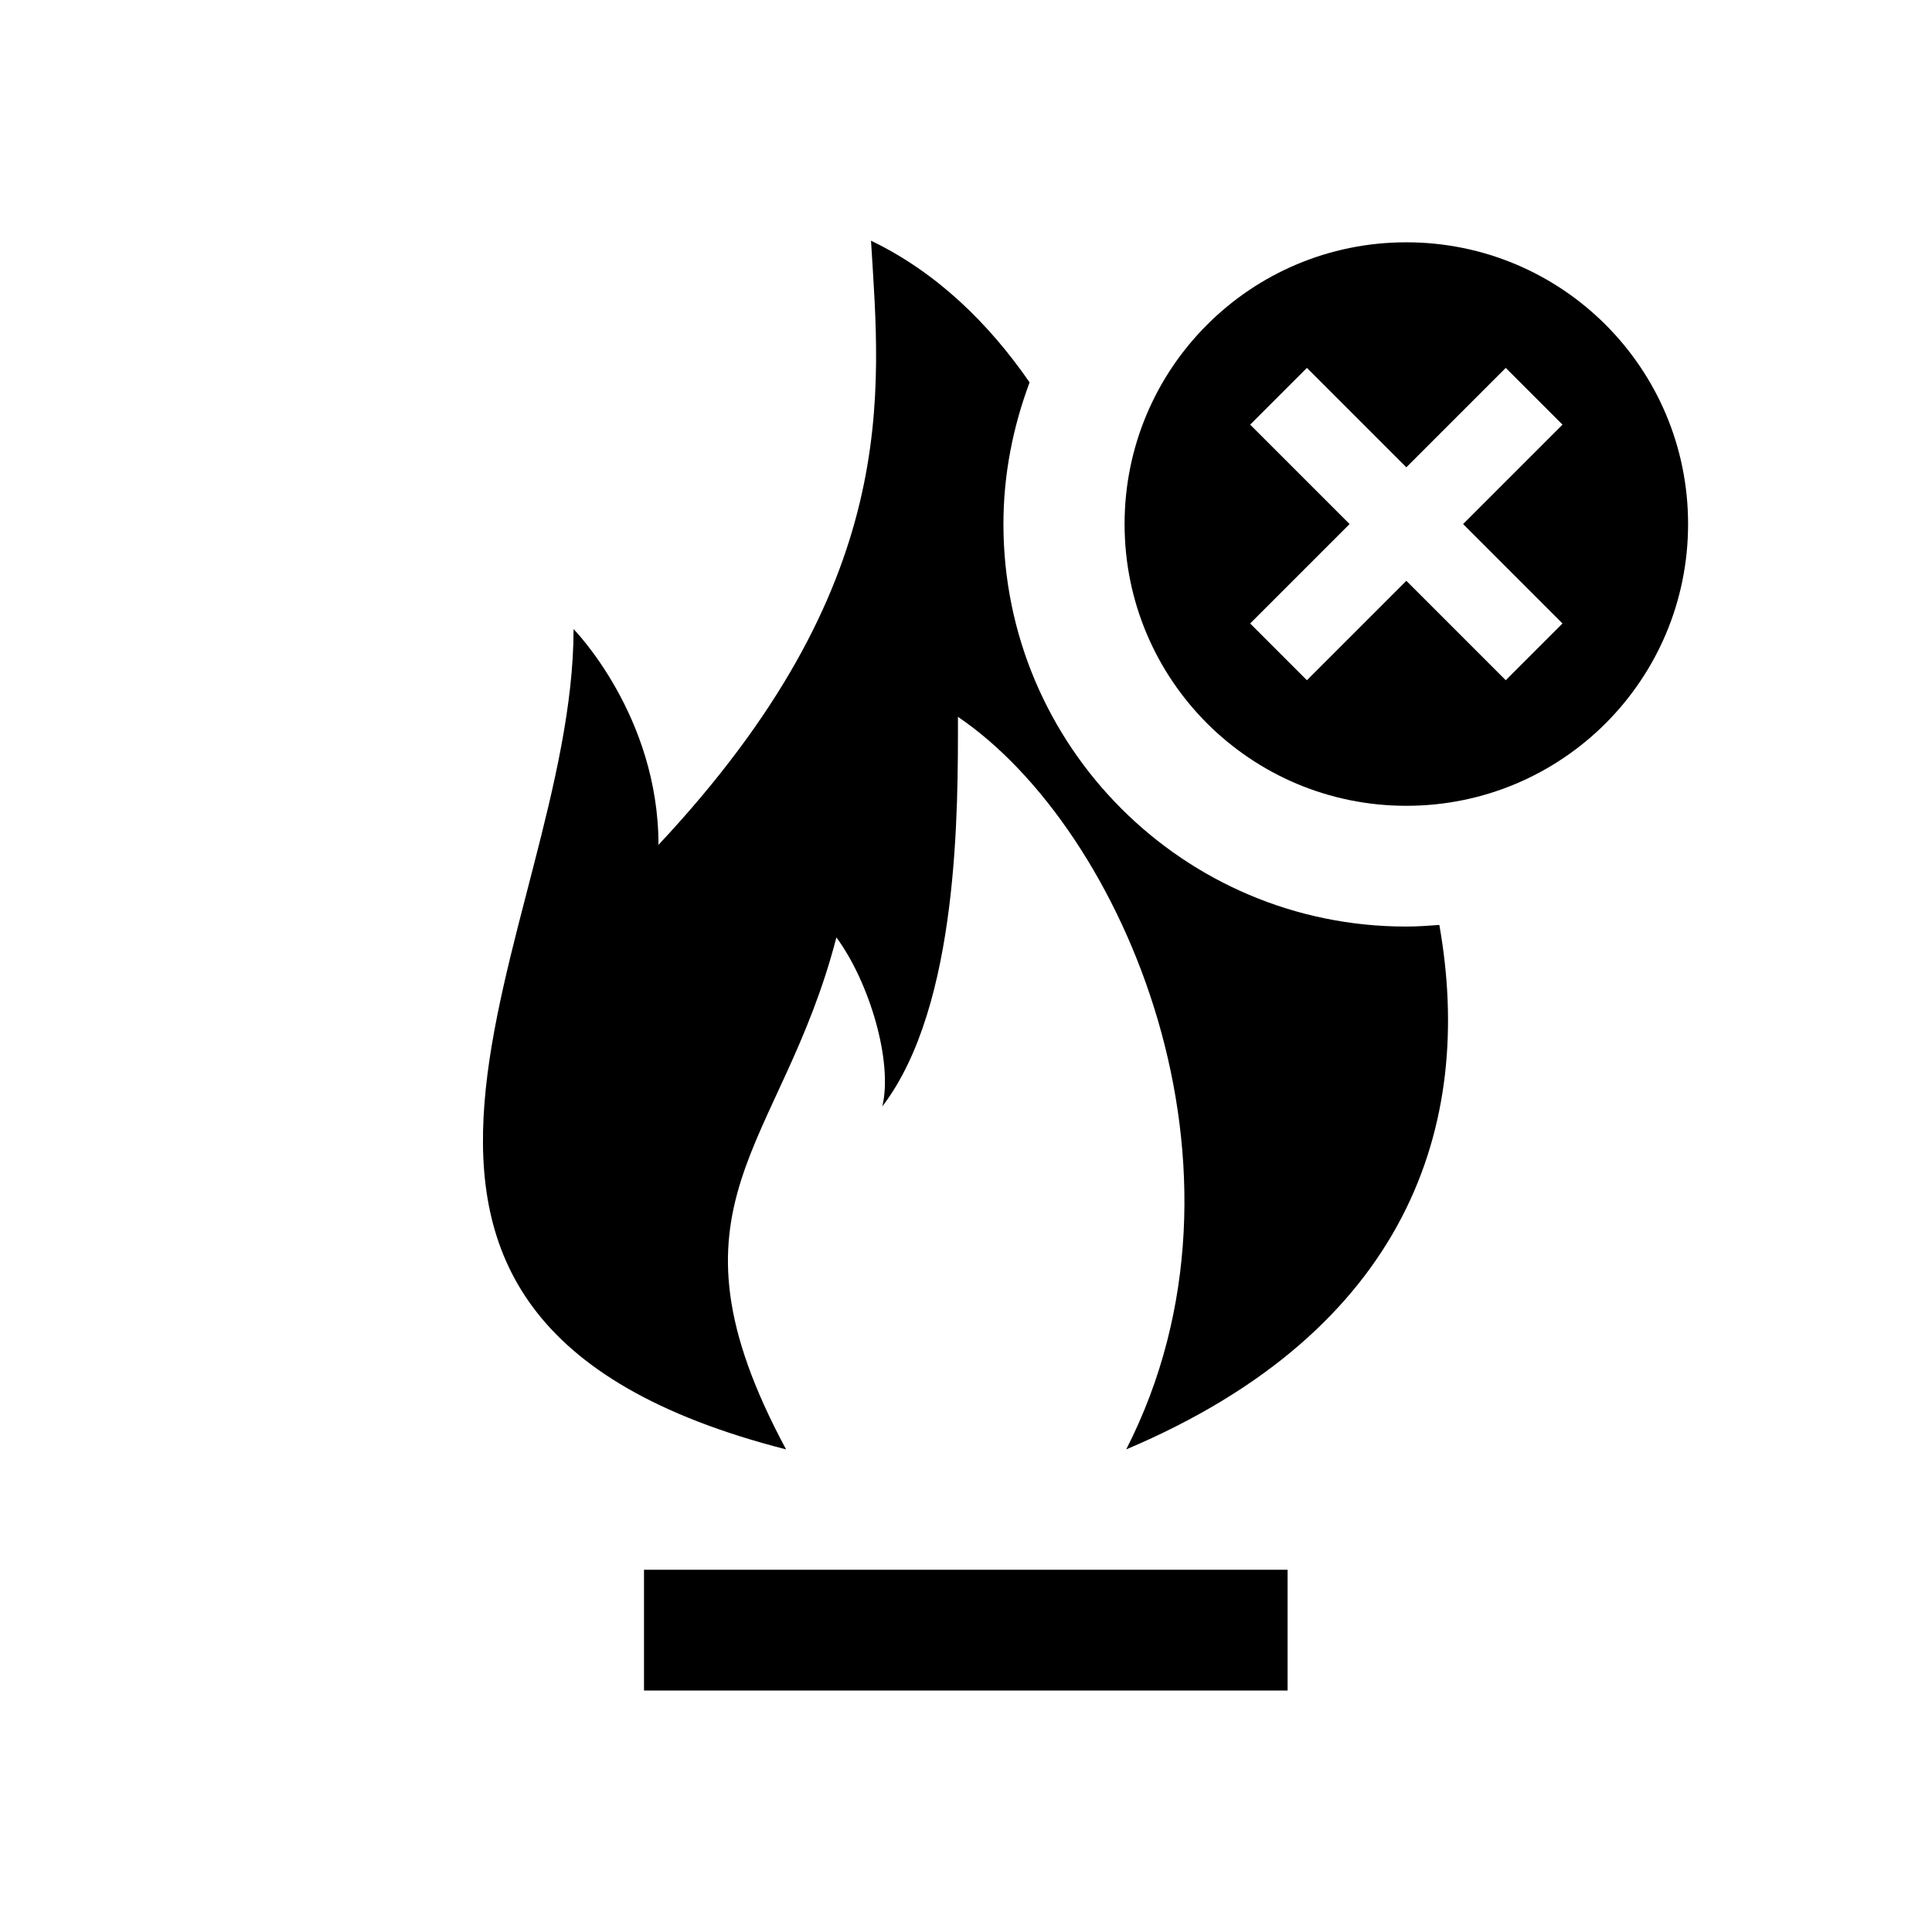
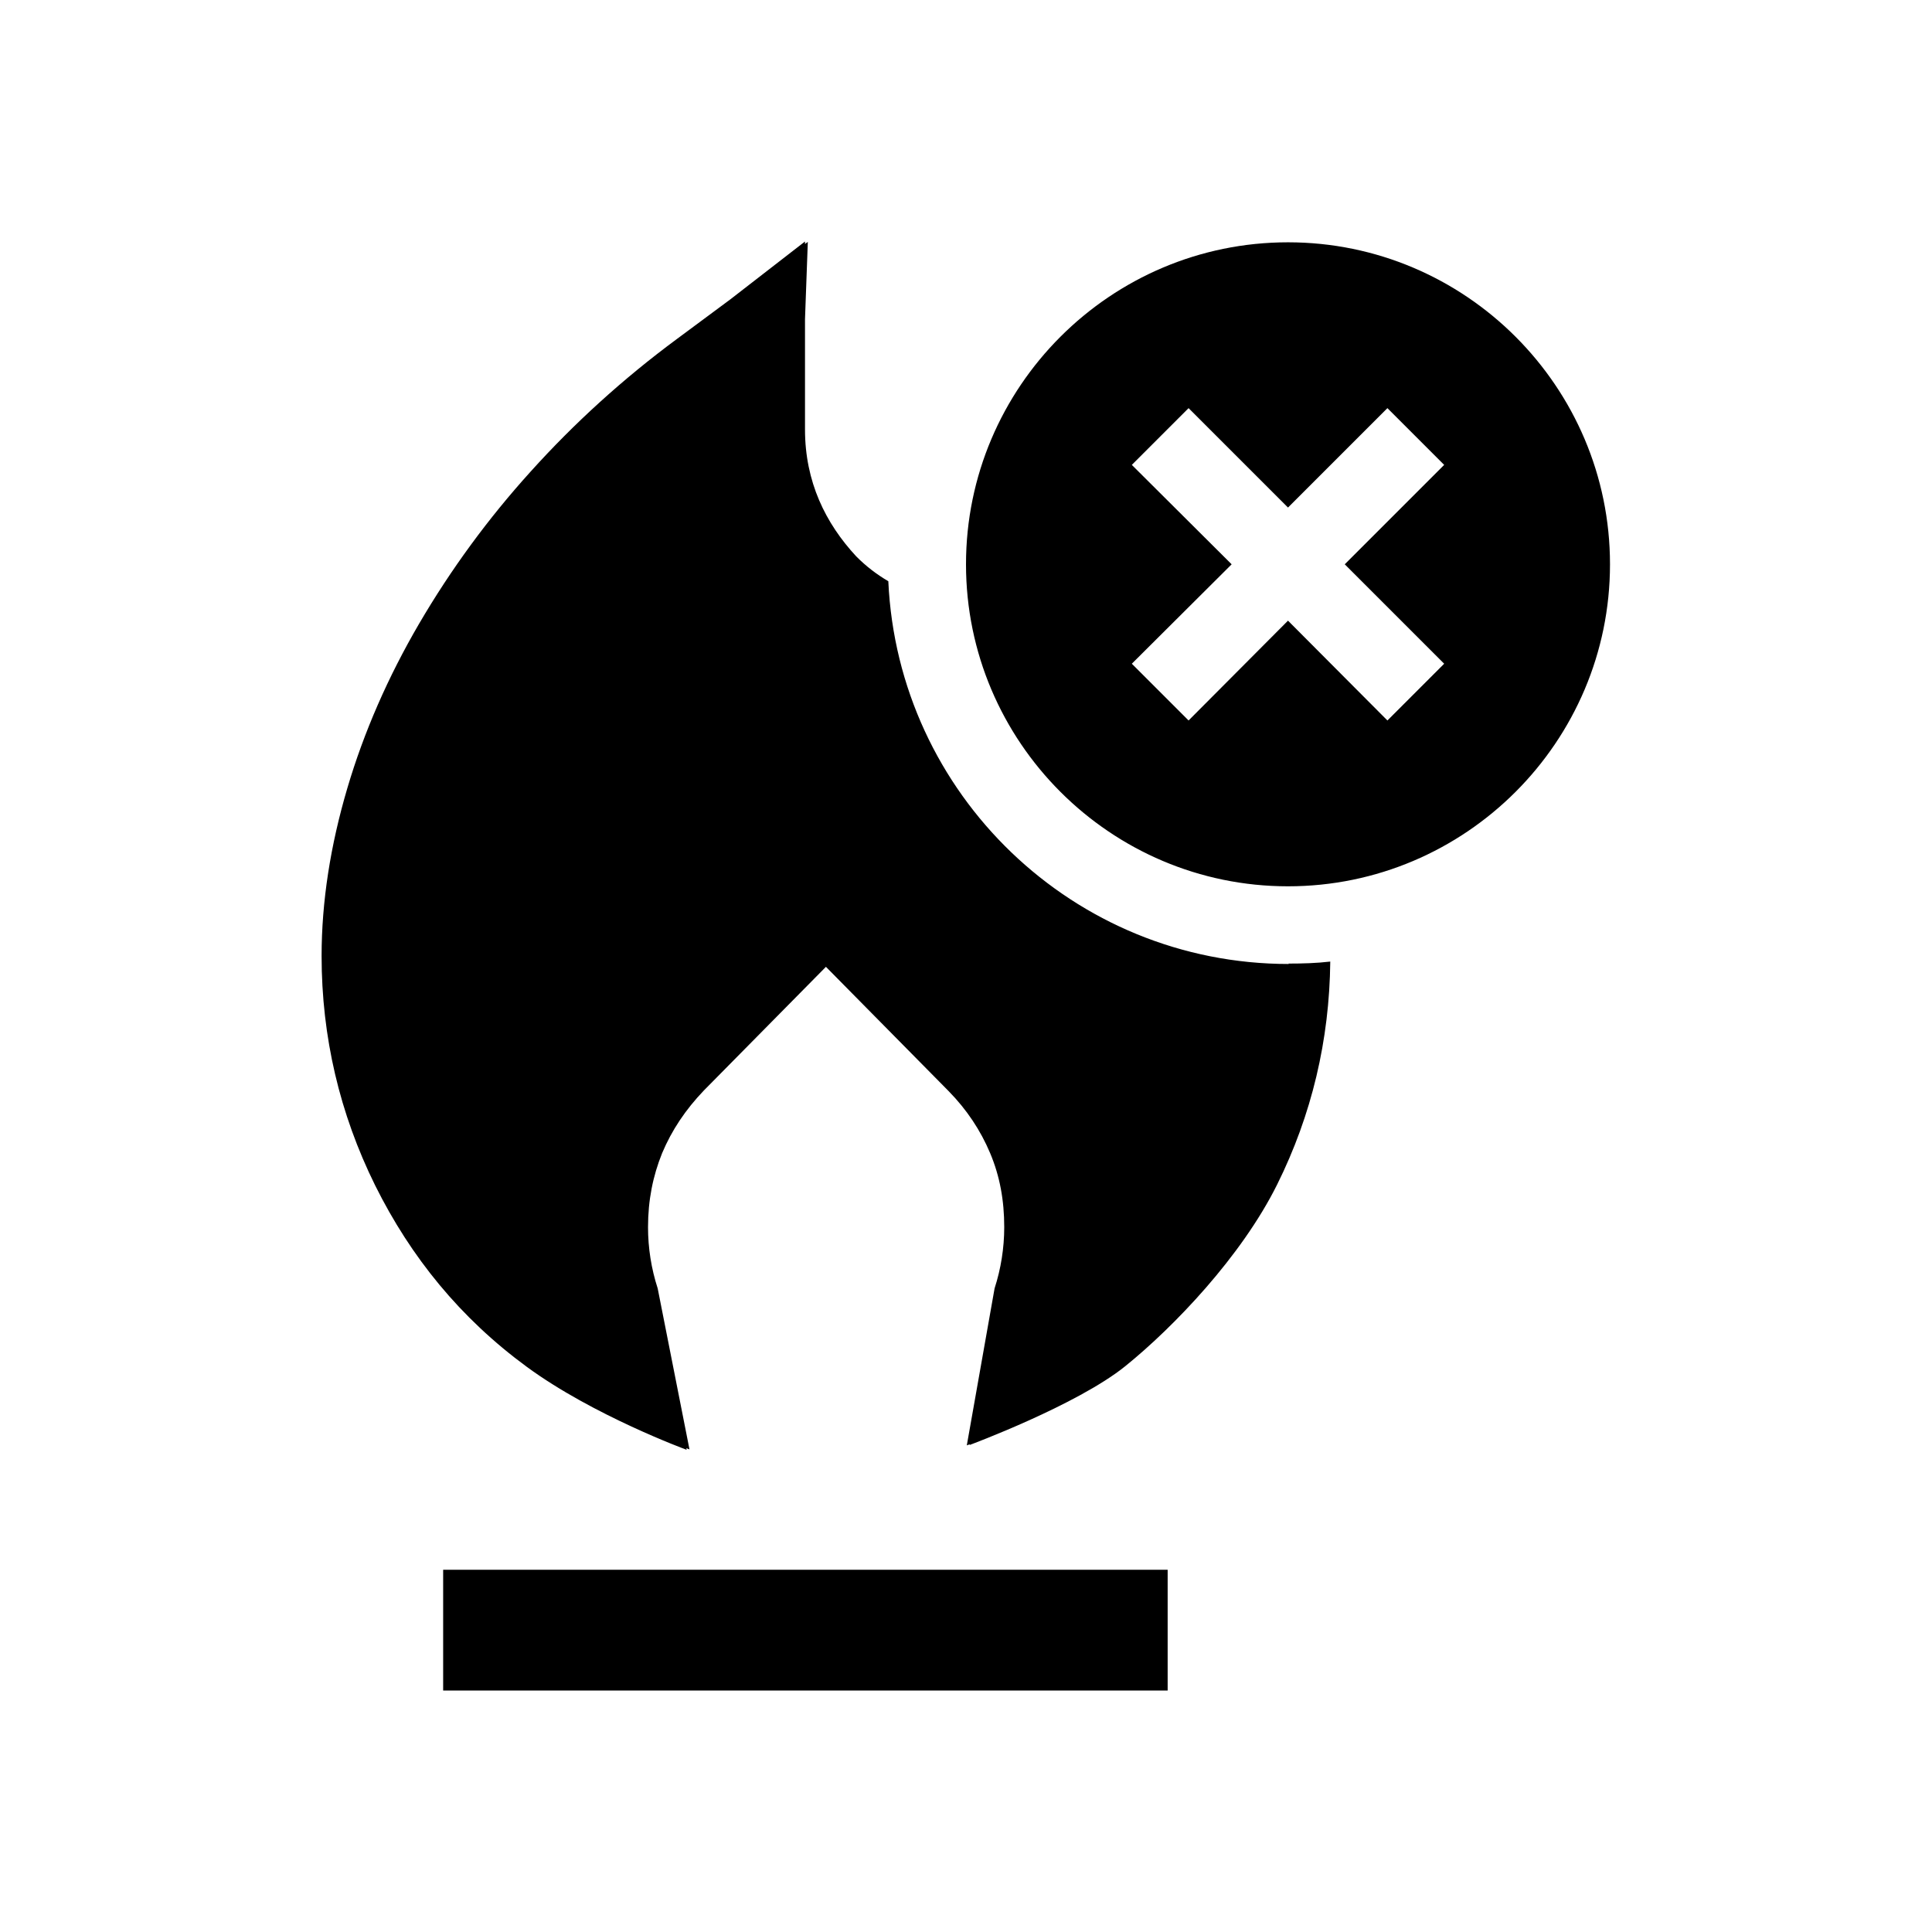
<svg xmlns="http://www.w3.org/2000/svg" viewBox="0 0 48 48">
-   <path d="M41.94 13.02c0 3.87-3.13 7-7 7s-7-3.13-7-7 3.13-7 7-7 7 3.13 7 7Zm-5.59 0 2.47-2.47-1.41-1.41-2.47 2.47-2.47-2.47-1.41 1.41 2.47 2.47-2.47 2.47 1.41 1.41 2.47-2.47 2.47 2.47 1.41-1.41-2.47-2.47ZM15.99 42h16v-3H16v3Zm18.94-18.98c-5.52 0-10-4.48-10-10 0-1.24.24-2.42.65-3.52-1.01-1.46-2.3-2.73-3.94-3.52.23 3.8.79 8.53-5.28 15.01 0-3.22-2.11-5.36-2.11-5.36 0 7.51-7.66 17.07 5.28 20.38-3.29-6.12-.12-7.43 1.25-12.72.82 1.11 1.41 3.09 1.14 4.2 1.92-2.51 1.88-7.45 1.88-9.68 4.11 2.78 7.74 11.24 4.18 18.2 7-2.96 8.66-8.07 7.78-13.03-.27.02-.55.04-.82.04Z" />
+   <path d="M11.01 42v-3h18v3M32 24c-5.37 0-9.74-4.24-9.98-9.55-.29-.16-.56-.36-.81-.62-.76-.82-1.28-1.85-1.28-3.15v-.83l.14-3.84-3.25 2.41c-1.34.99-2.56 2.1-3.64 3.3a22.71 22.71 0 0 0-2.77 3.78c-.77 1.32-1.37 2.69-1.78 4.08-.42 1.42-.64 2.82-.64 4.17 0 2.01.45 3.92 1.33 5.7.89 1.79 2.12 3.3 3.77 4.51s3.97 2.06 3.97 2.06l-.79-4a4.94 4.94 0 0 1-.24-1.52c0-.67.12-1.27.35-1.84.24-.57.58-1.08 1.04-1.56l3.07-3.11 3.08 3.12c.45.46.79.97 1.03 1.54.24.57.35 1.17.35 1.84a4.963 4.963 0 0 1-.24 1.52l-.69 3.9s2.67-.99 3.87-1.96c1.2-.97 2.88-2.72 3.77-4.51.85-1.71 1.29-3.56 1.32-5.48-.33.03-.66.05-1 .05Zm8-9.98c0 4.41-3.59 8-8 8s-8-3.59-8-8 3.59-8 8-8 8 3.59 8 8Zm-6.59 0 2.47-2.47-1.41-1.41L32 12.61l-2.47-2.47-1.41 1.41 2.48 2.47-2.48 2.47 1.41 1.41L32 15.42l2.47 2.48 1.41-1.41-2.47-2.47Zm-1.39 9.93c-5.35 0-9.71-4.22-9.95-9.51a3.83 3.83 0 0 1-.8-.62C20.51 13 20 11.97 20 10.67V6l-3.11 2.41c-1.34.99-2.56 2.1-3.64 3.3a22.71 22.71 0 0 0-2.77 3.78c-.77 1.32-1.37 2.69-1.78 4.08-.42 1.42-.64 2.82-.64 4.17 0 2.01.45 3.92 1.33 5.7.89 1.79 2.12 3.3 3.77 4.51s3.97 2.06 3.97 2.06l-.79-4a4.94 4.94 0 0 1-.24-1.52c0-.67.12-1.27.35-1.84.24-.57.58-1.08 1.04-1.56l3.07-3.11 3.08 3.12c.45.46.79.97 1.03 1.54.24.57.35 1.17.35 1.84a4.963 4.963 0 0 1-.24 1.52l-.69 3.9s2.67-.99 3.87-1.96c1.2-.97 2.88-2.72 3.77-4.51.86-1.73 1.3-3.59 1.32-5.54-.34.04-.69.05-1.04.05Z" />
</svg>
